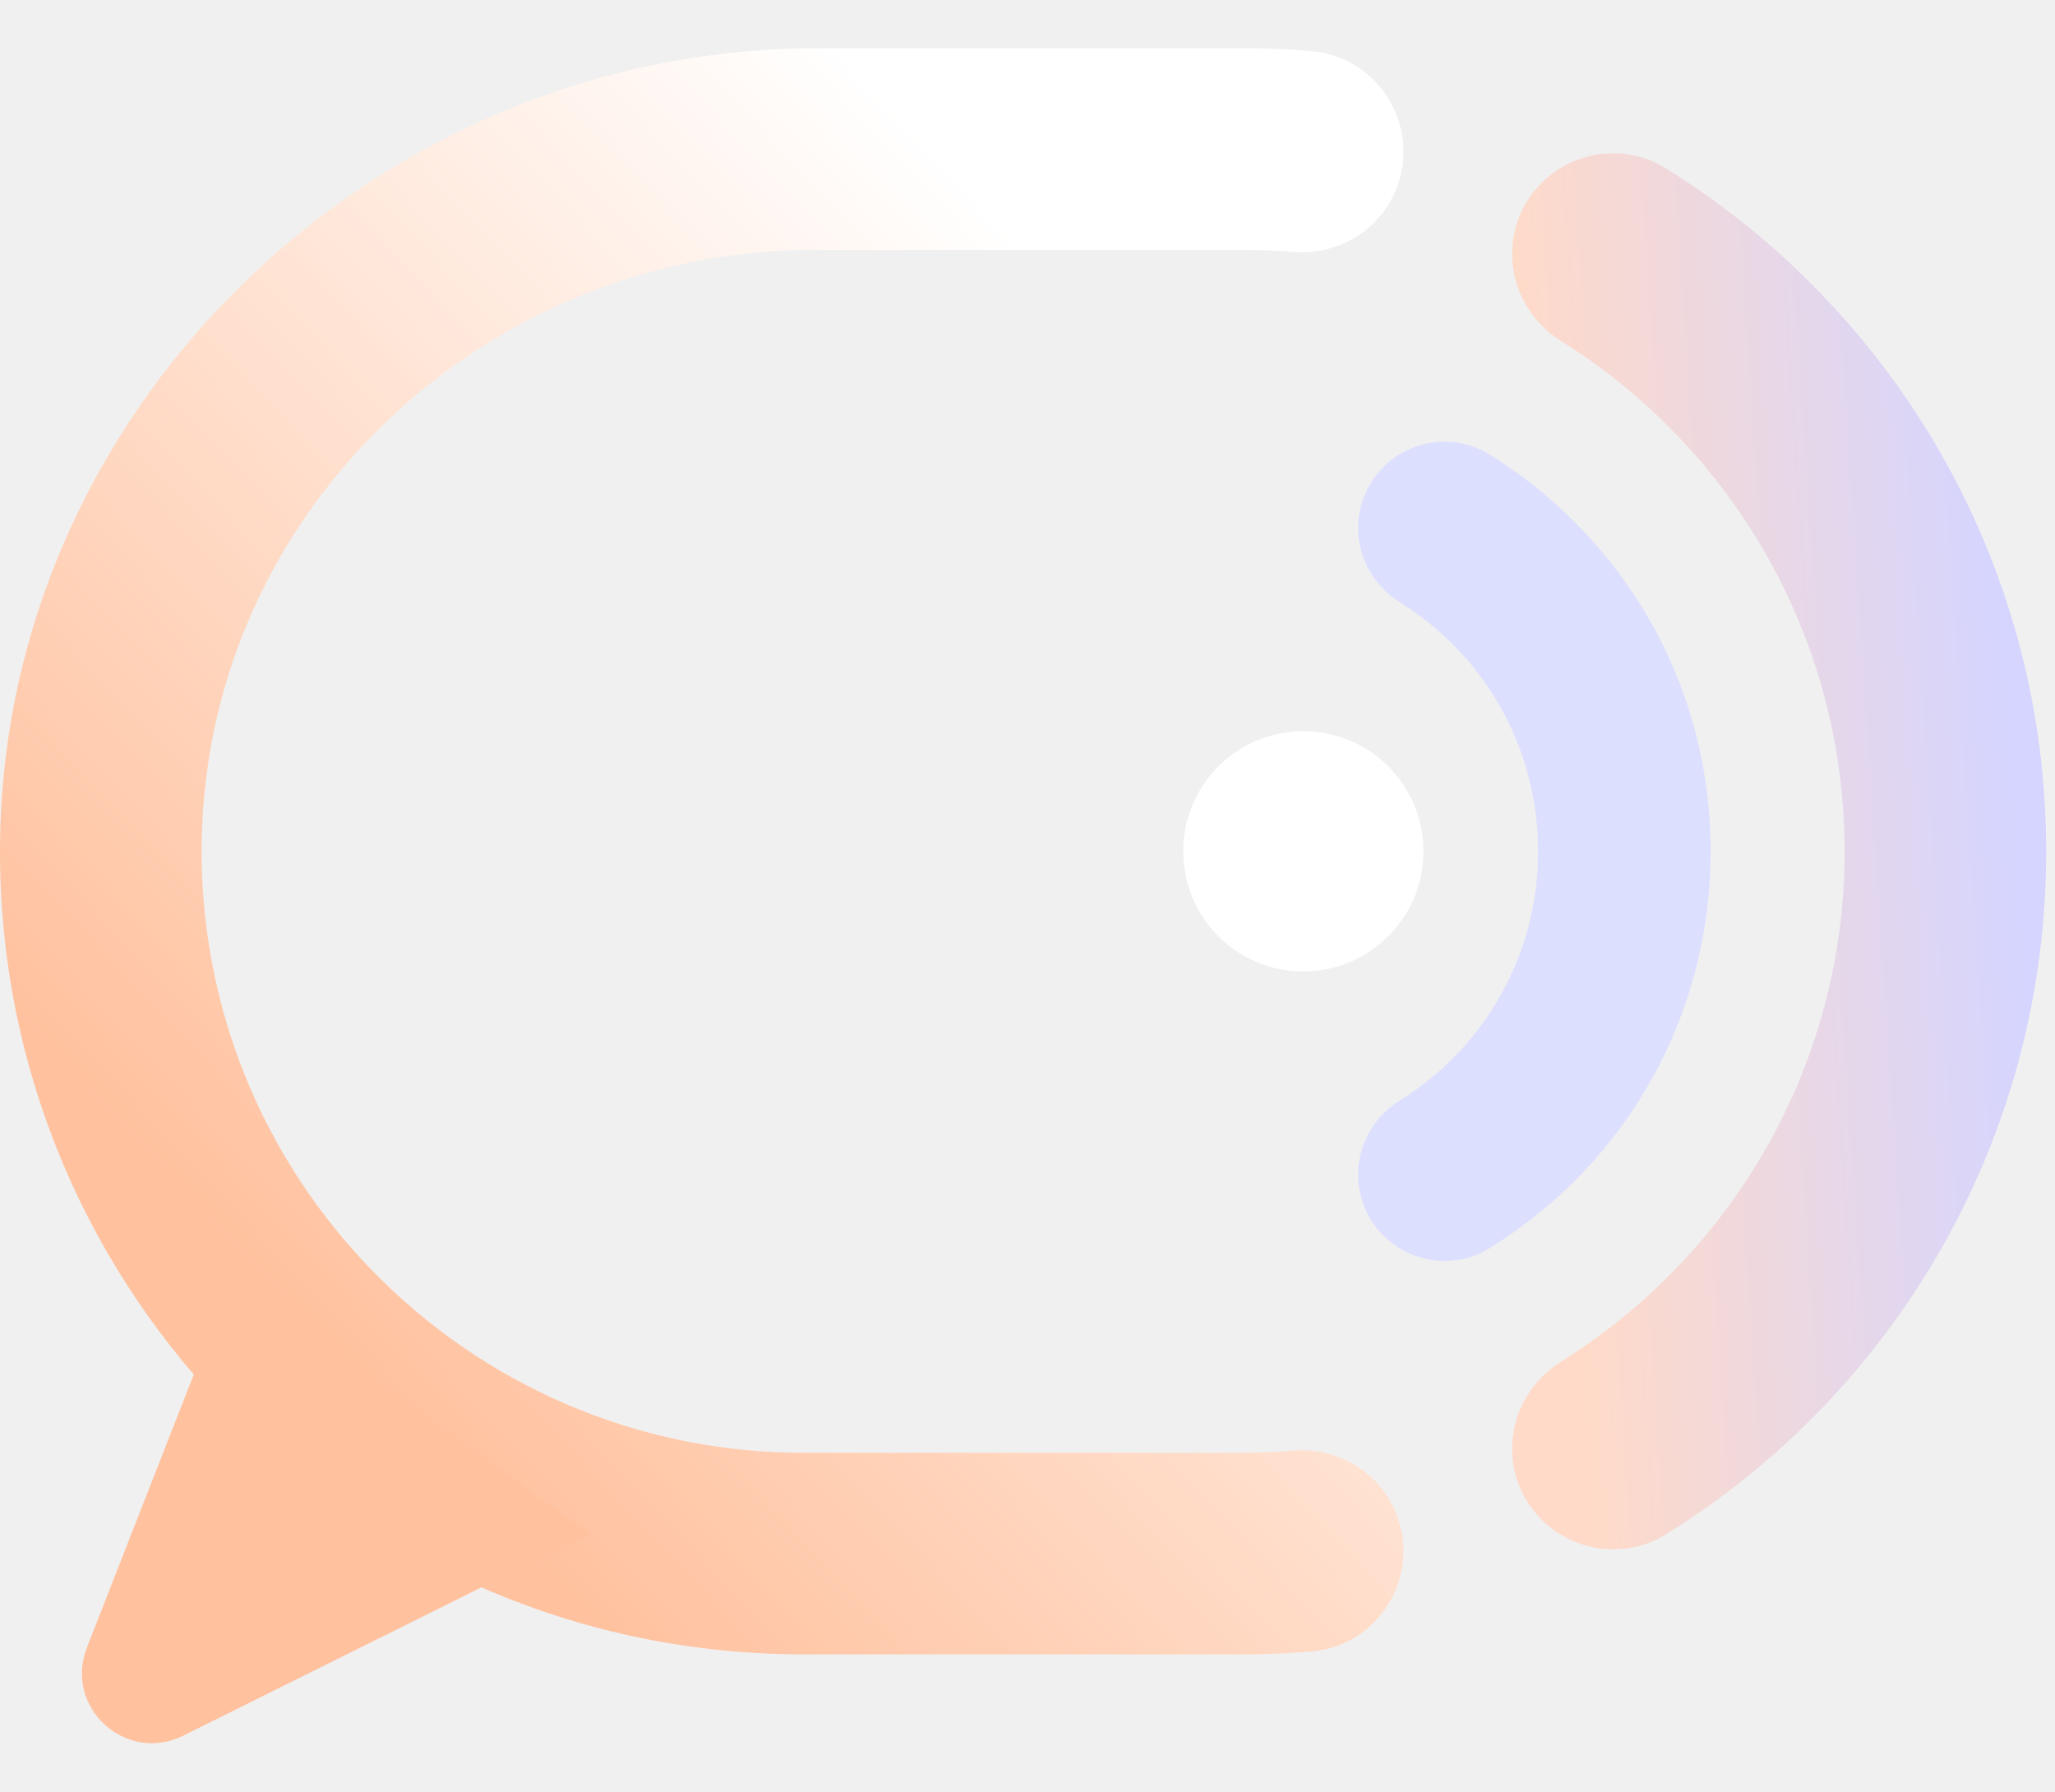
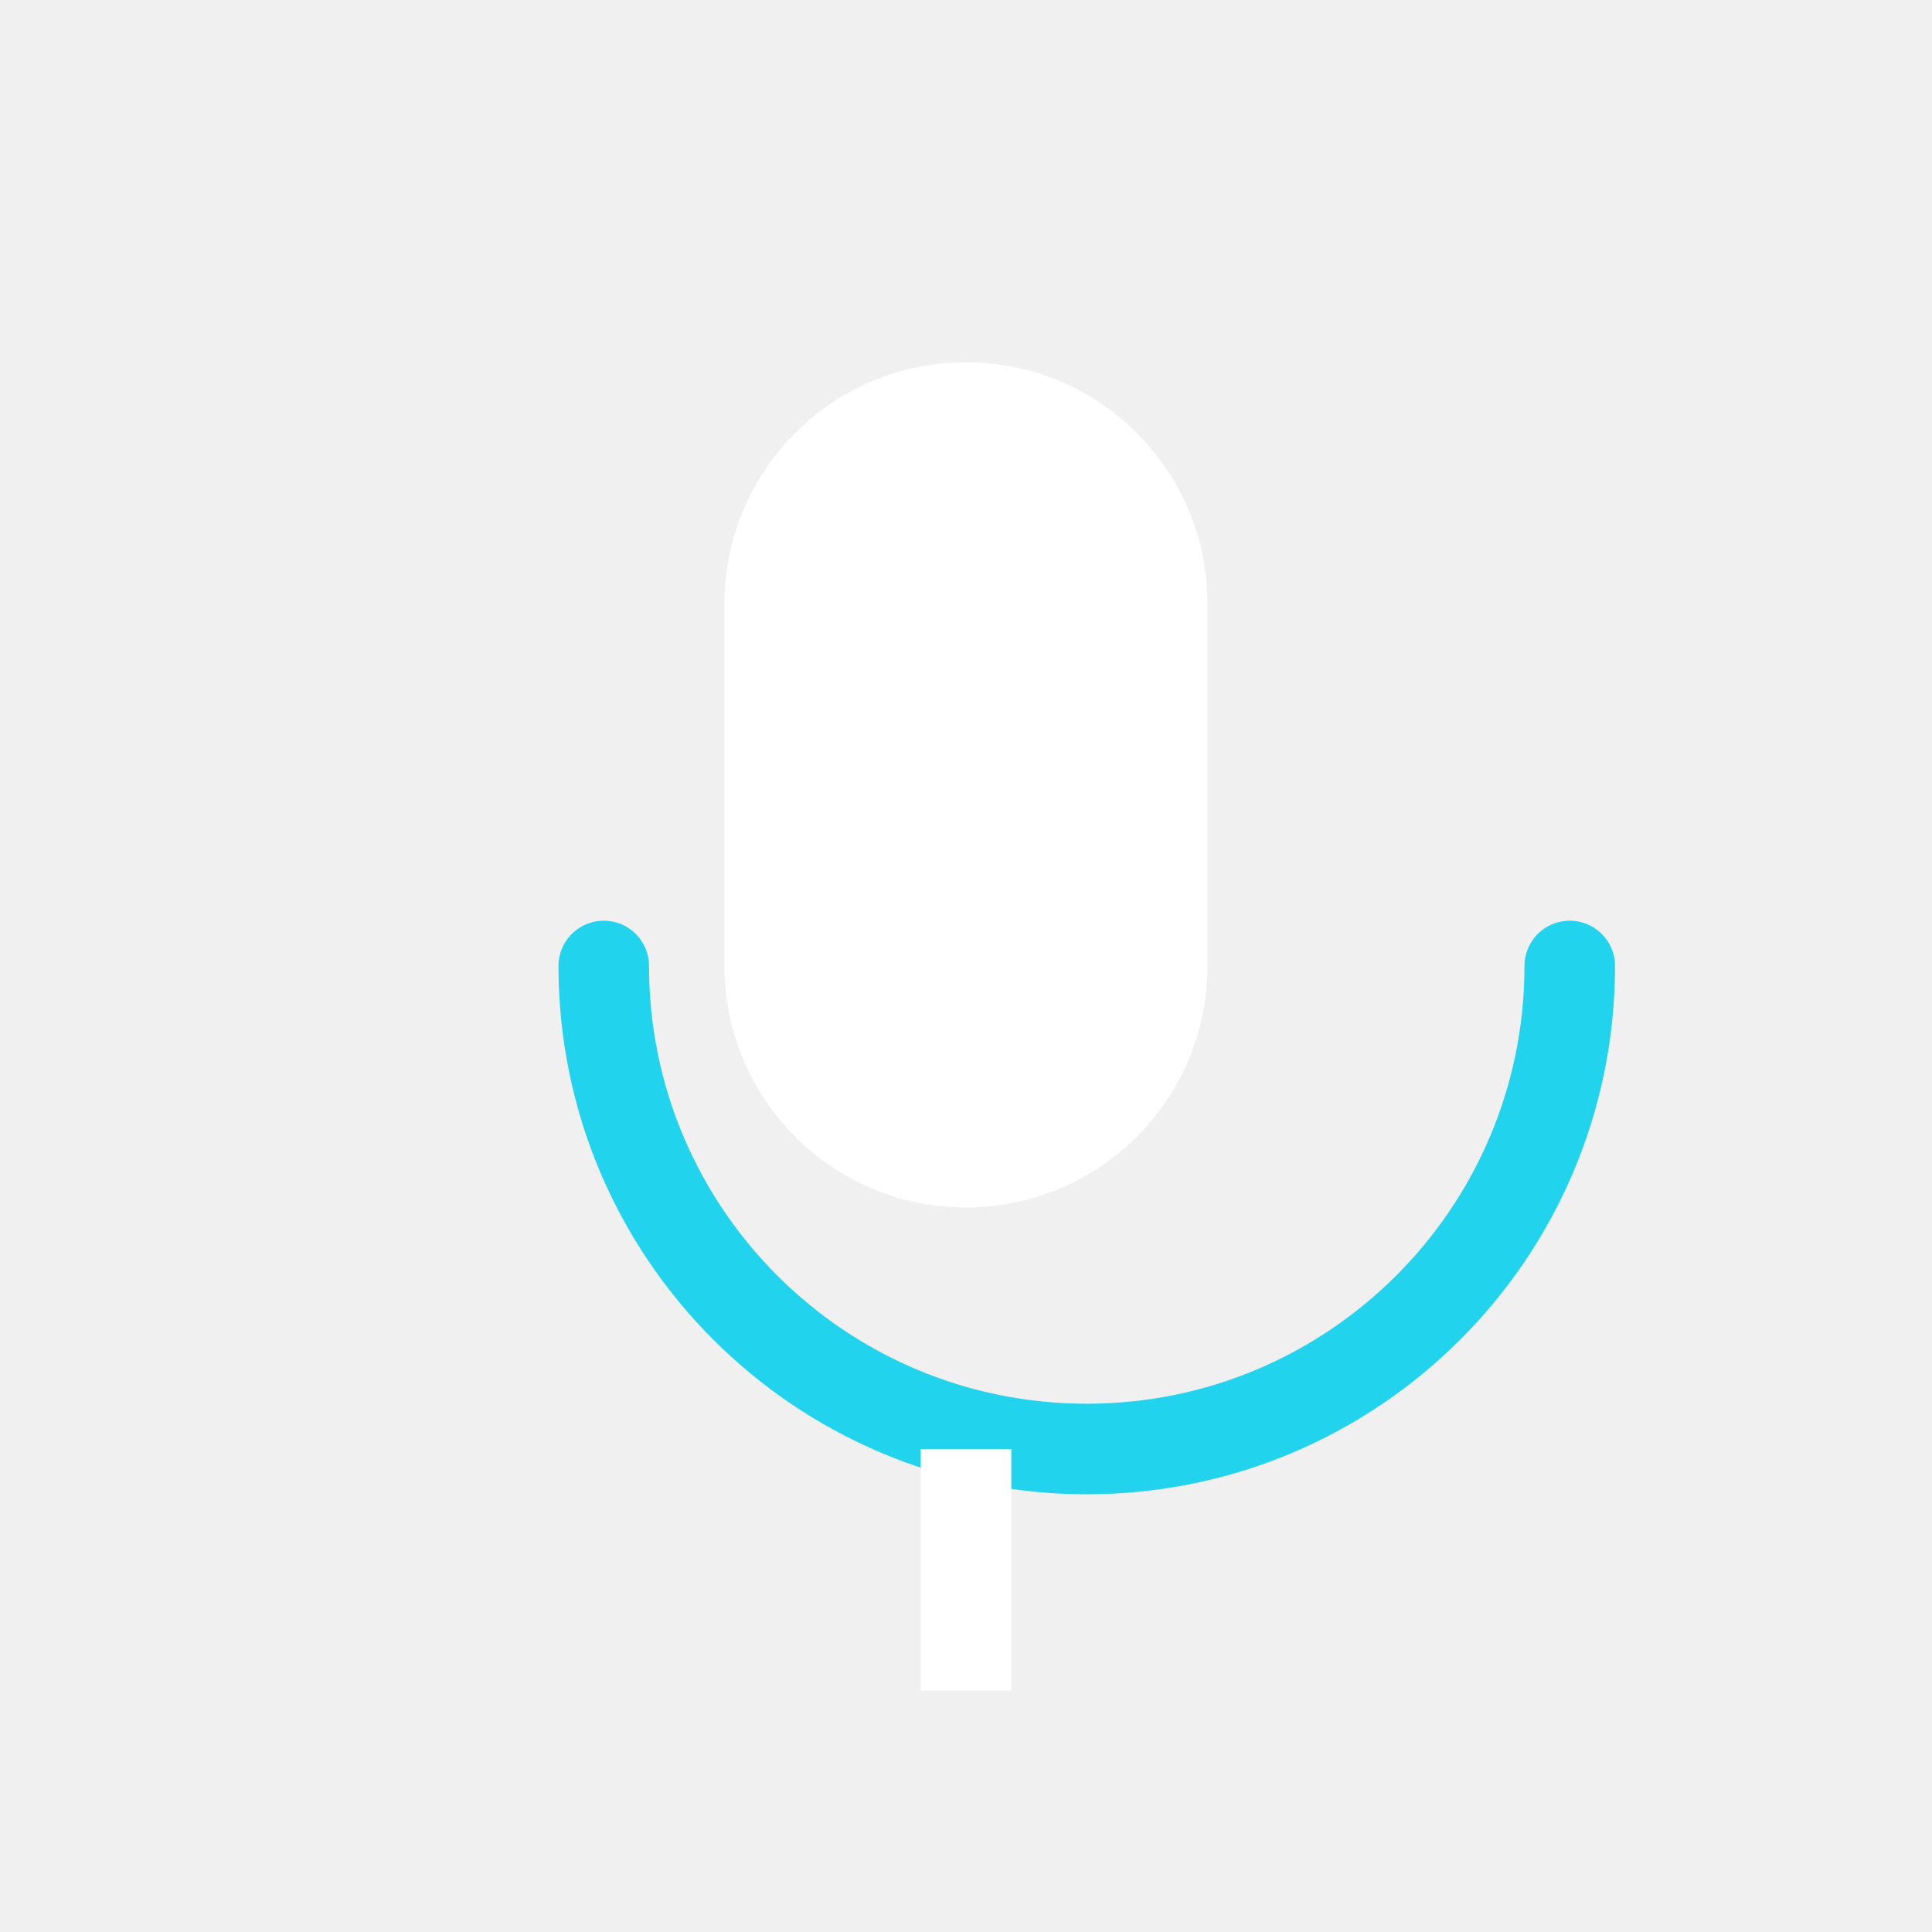
- <svg xmlns="http://www.w3.org/2000/svg" width="39" height="34" viewBox="0 0 39 34" fill="none">
-   <path d="M15.457 4.742H23.595C23.912 4.742 24.227 4.755 24.539 4.781C25.287 4.843 26.005 4.482 26.379 3.832C27.076 2.62 26.28 1.088 24.886 0.97C24.46 0.934 24.029 0.916 23.594 0.916H15.512C7.069 0.916 -0.058 7.823 0 16.265C0.029 20.431 1.731 24.2 4.465 26.934C7.223 29.692 11.033 31.396 15.241 31.396H23.594C24.029 31.396 24.46 31.378 24.886 31.342C26.28 31.224 27.076 29.692 26.379 28.48C26.005 27.83 25.287 27.469 24.539 27.53C24.227 27.556 23.912 27.57 23.594 27.57H15.241C8.854 27.57 3.676 22.298 3.83 15.879C3.979 9.648 9.224 4.742 15.457 4.742Z" fill="url(#paint0_linear_7127_2420)" />
-   <path d="M4.401 24.236L1.649 31.268C1.207 32.398 2.389 33.48 3.476 32.94L11.188 29.104L4.401 24.236Z" fill="#FFC19E" />
-   <path d="M29.875 9.898C29.397 9.418 28.858 8.991 28.275 8.629C27.897 8.393 27.45 8.323 27.015 8.432C26.579 8.541 26.215 8.817 25.99 9.208C25.849 9.457 25.774 9.736 25.774 10.016C25.774 10.589 26.068 11.116 26.561 11.425C28.207 12.453 29.19 14.222 29.19 16.157C29.19 18.092 28.207 19.861 26.56 20.889C25.8 21.365 25.551 22.34 25.992 23.108C26.285 23.615 26.831 23.93 27.417 23.93C27.72 23.93 28.016 23.846 28.272 23.686C30.898 22.059 32.465 19.244 32.465 16.157C32.466 13.792 31.546 11.569 29.875 9.898Z" fill="#DDDFFF" />
-   <path d="M24.734 18.436C23.475 18.436 22.455 17.415 22.455 16.156C22.455 14.897 23.475 13.876 24.734 13.876C25.994 13.876 27.014 14.897 27.014 16.156C27.014 17.415 25.994 18.436 24.734 18.436Z" fill="white" />
-   <path d="M38.833 16.158C38.833 21.635 35.947 26.434 31.613 29.12C31.302 29.313 30.958 29.403 30.618 29.403C29.954 29.403 29.305 29.056 28.949 28.44C28.429 27.535 28.741 26.395 29.627 25.84C32.856 23.824 35.007 20.238 35.007 16.158C35.007 12.078 32.856 8.489 29.627 6.473C29.033 6.101 28.696 5.465 28.696 4.814C28.696 4.496 28.779 4.172 28.949 3.873C29.488 2.936 30.699 2.625 31.617 3.196C32.618 3.819 33.543 4.551 34.371 5.382C37.128 8.139 38.833 11.95 38.833 16.158Z" fill="url(#paint1_linear_7127_2420)" />
-   <defs>
-     <linearGradient id="paint0_linear_7127_2420" x1="25.72" y1="11.338" x2="8.208" y2="27.786" gradientUnits="userSpaceOnUse">
-       <stop stop-color="white" />
-       <stop offset="1" stop-color="#FFC19E" />
-     </linearGradient>
-     <linearGradient id="paint1_linear_7127_2420" x1="39.187" y1="29.86" x2="30.211" y2="30.456" gradientUnits="userSpaceOnUse">
-       <stop stop-color="#D5D5FF" />
-       <stop offset="0.992" stop-color="#FFDAC8" />
-     </linearGradient>
-   </defs>
+ <svg xmlns="http://www.w3.org/2000/svg" width="64" height="64" viewBox="0 0 64 64" fill="none">
+   <path d="M32 40C36.418 40 40 36.418 40 32V20C40 15.582 36.418 12 32 12C27.582 12 24 15.582 24 20V32C24 36.418 27.582 40 32 40Z" fill="white" />
+   <path d="M20 32C20 40.837 27.163 48 36 48C44.837 48 52 40.837 52 32" stroke="#22D3EE" stroke-width="3" stroke-linecap="round" />
+   <line x1="32" y1="48" x2="32" y2="56" stroke="white" stroke-width="3" />
</svg>
